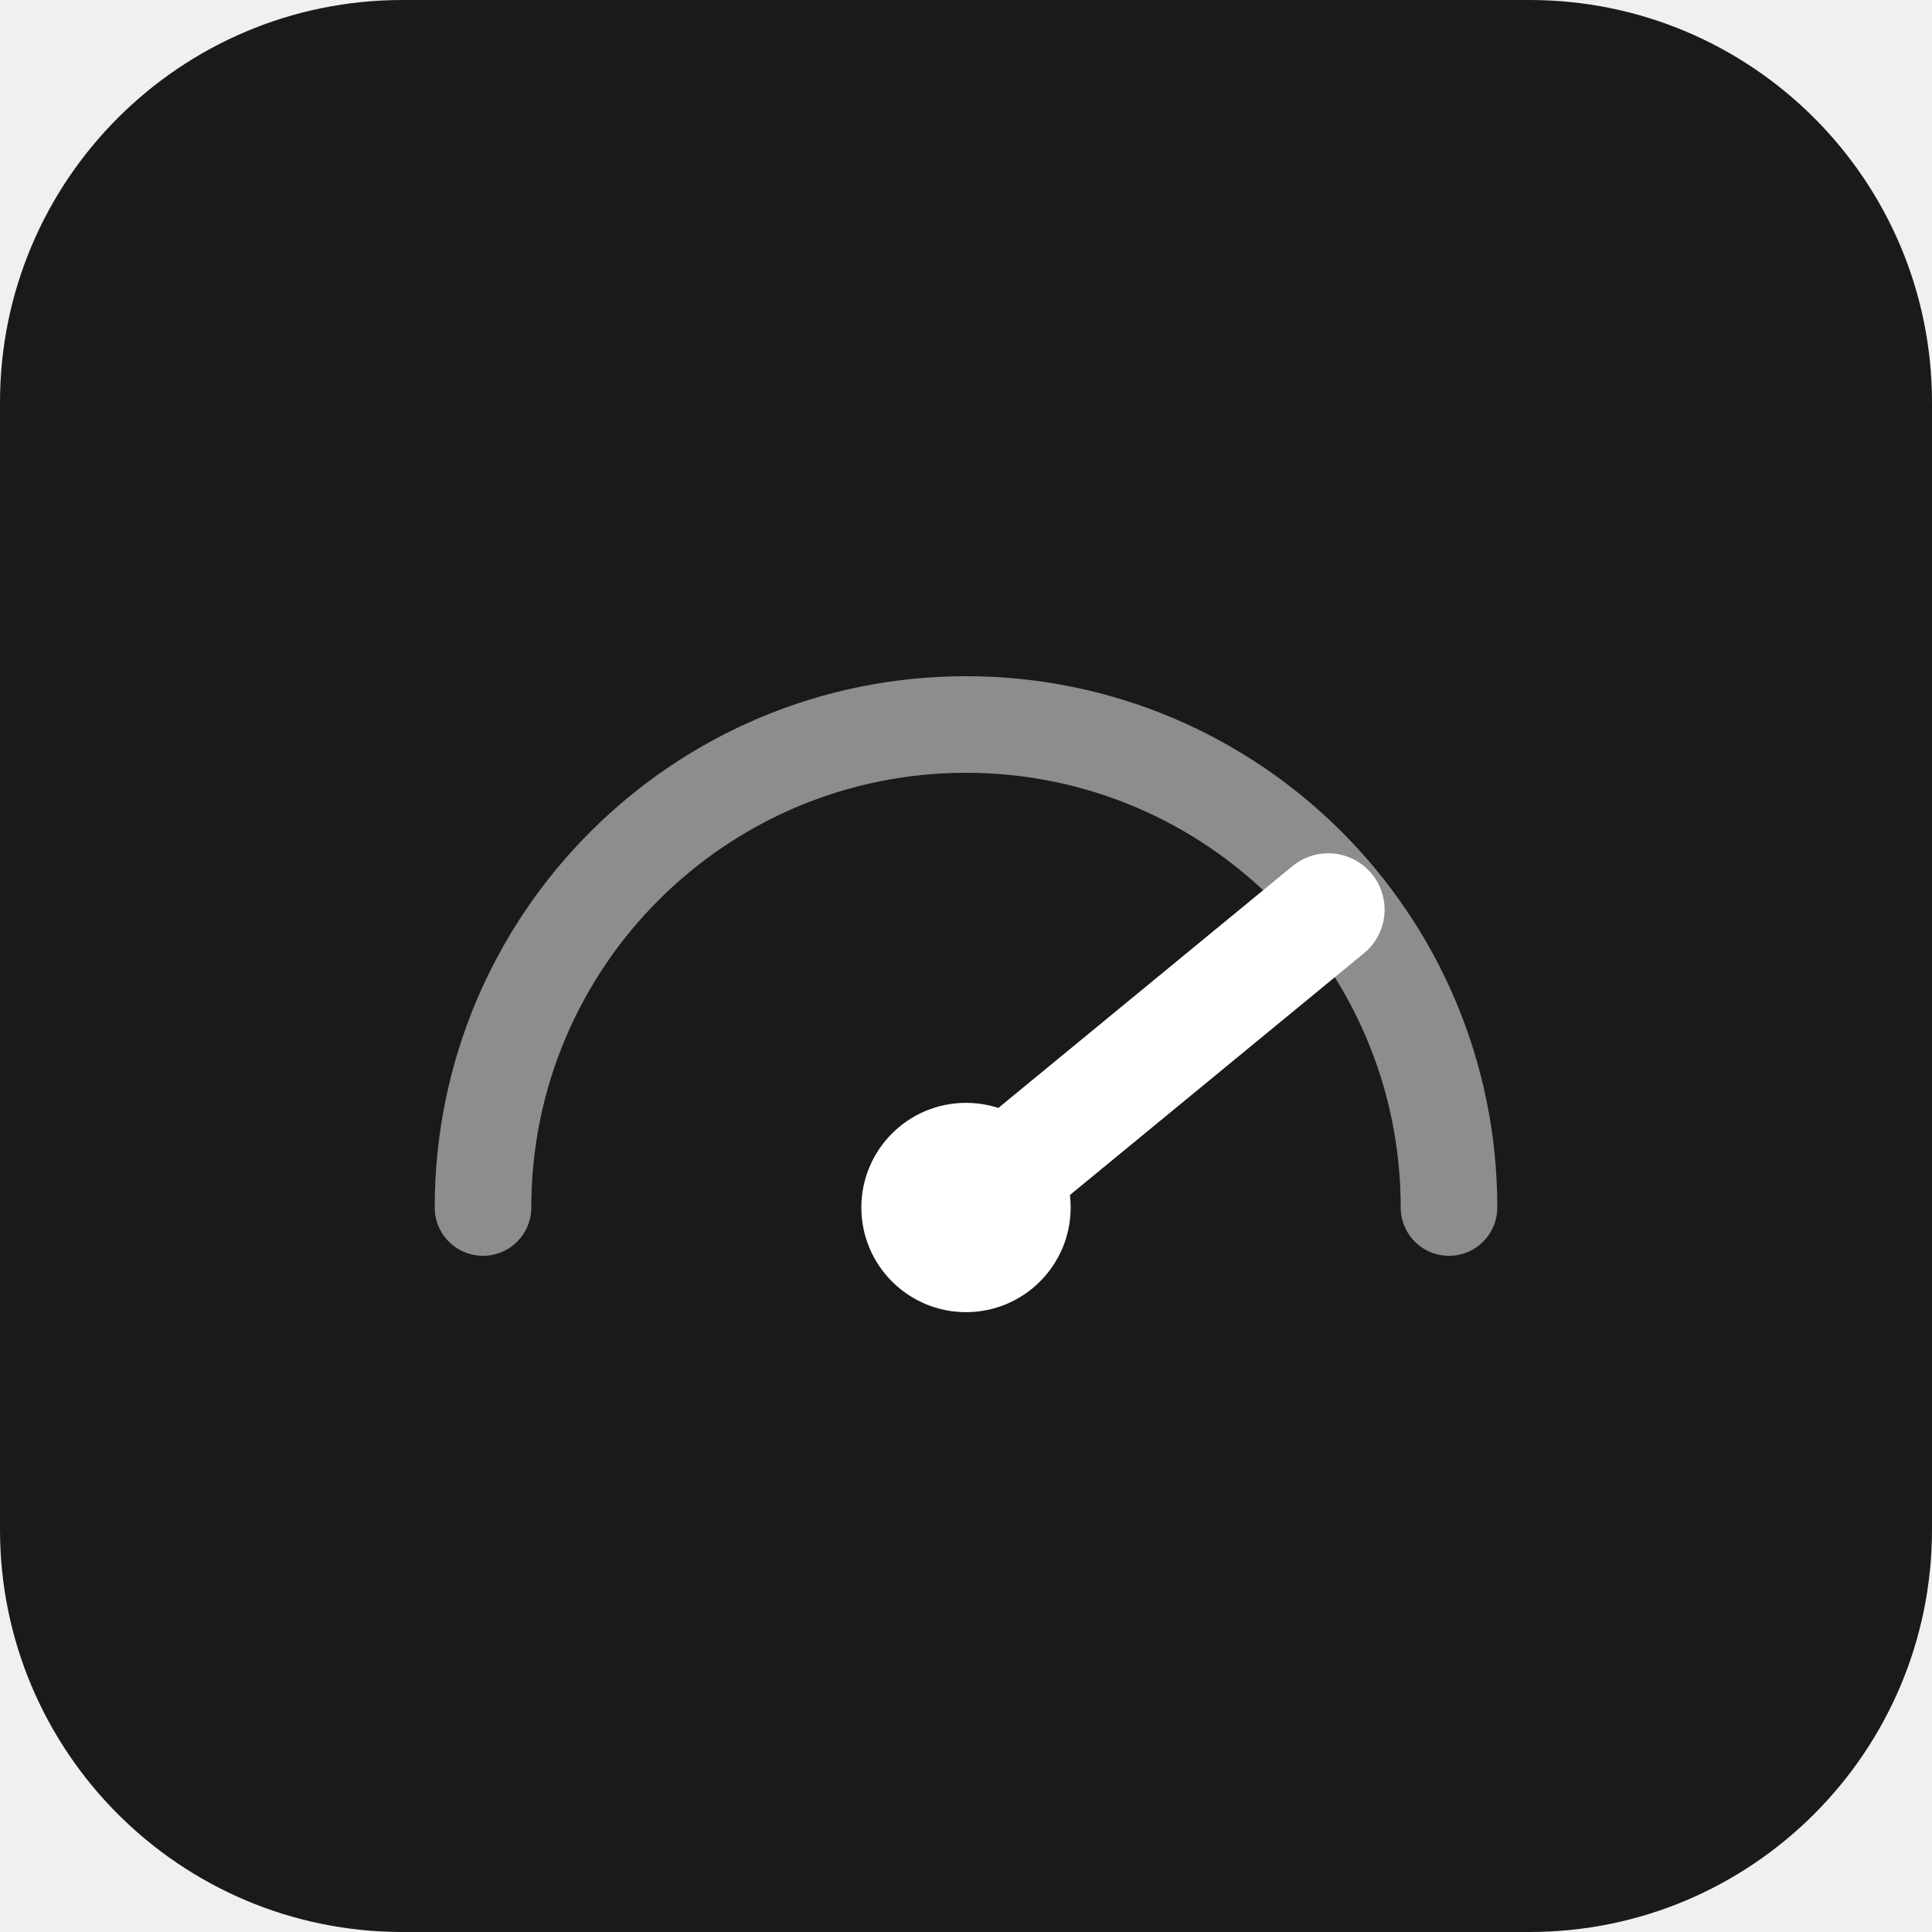
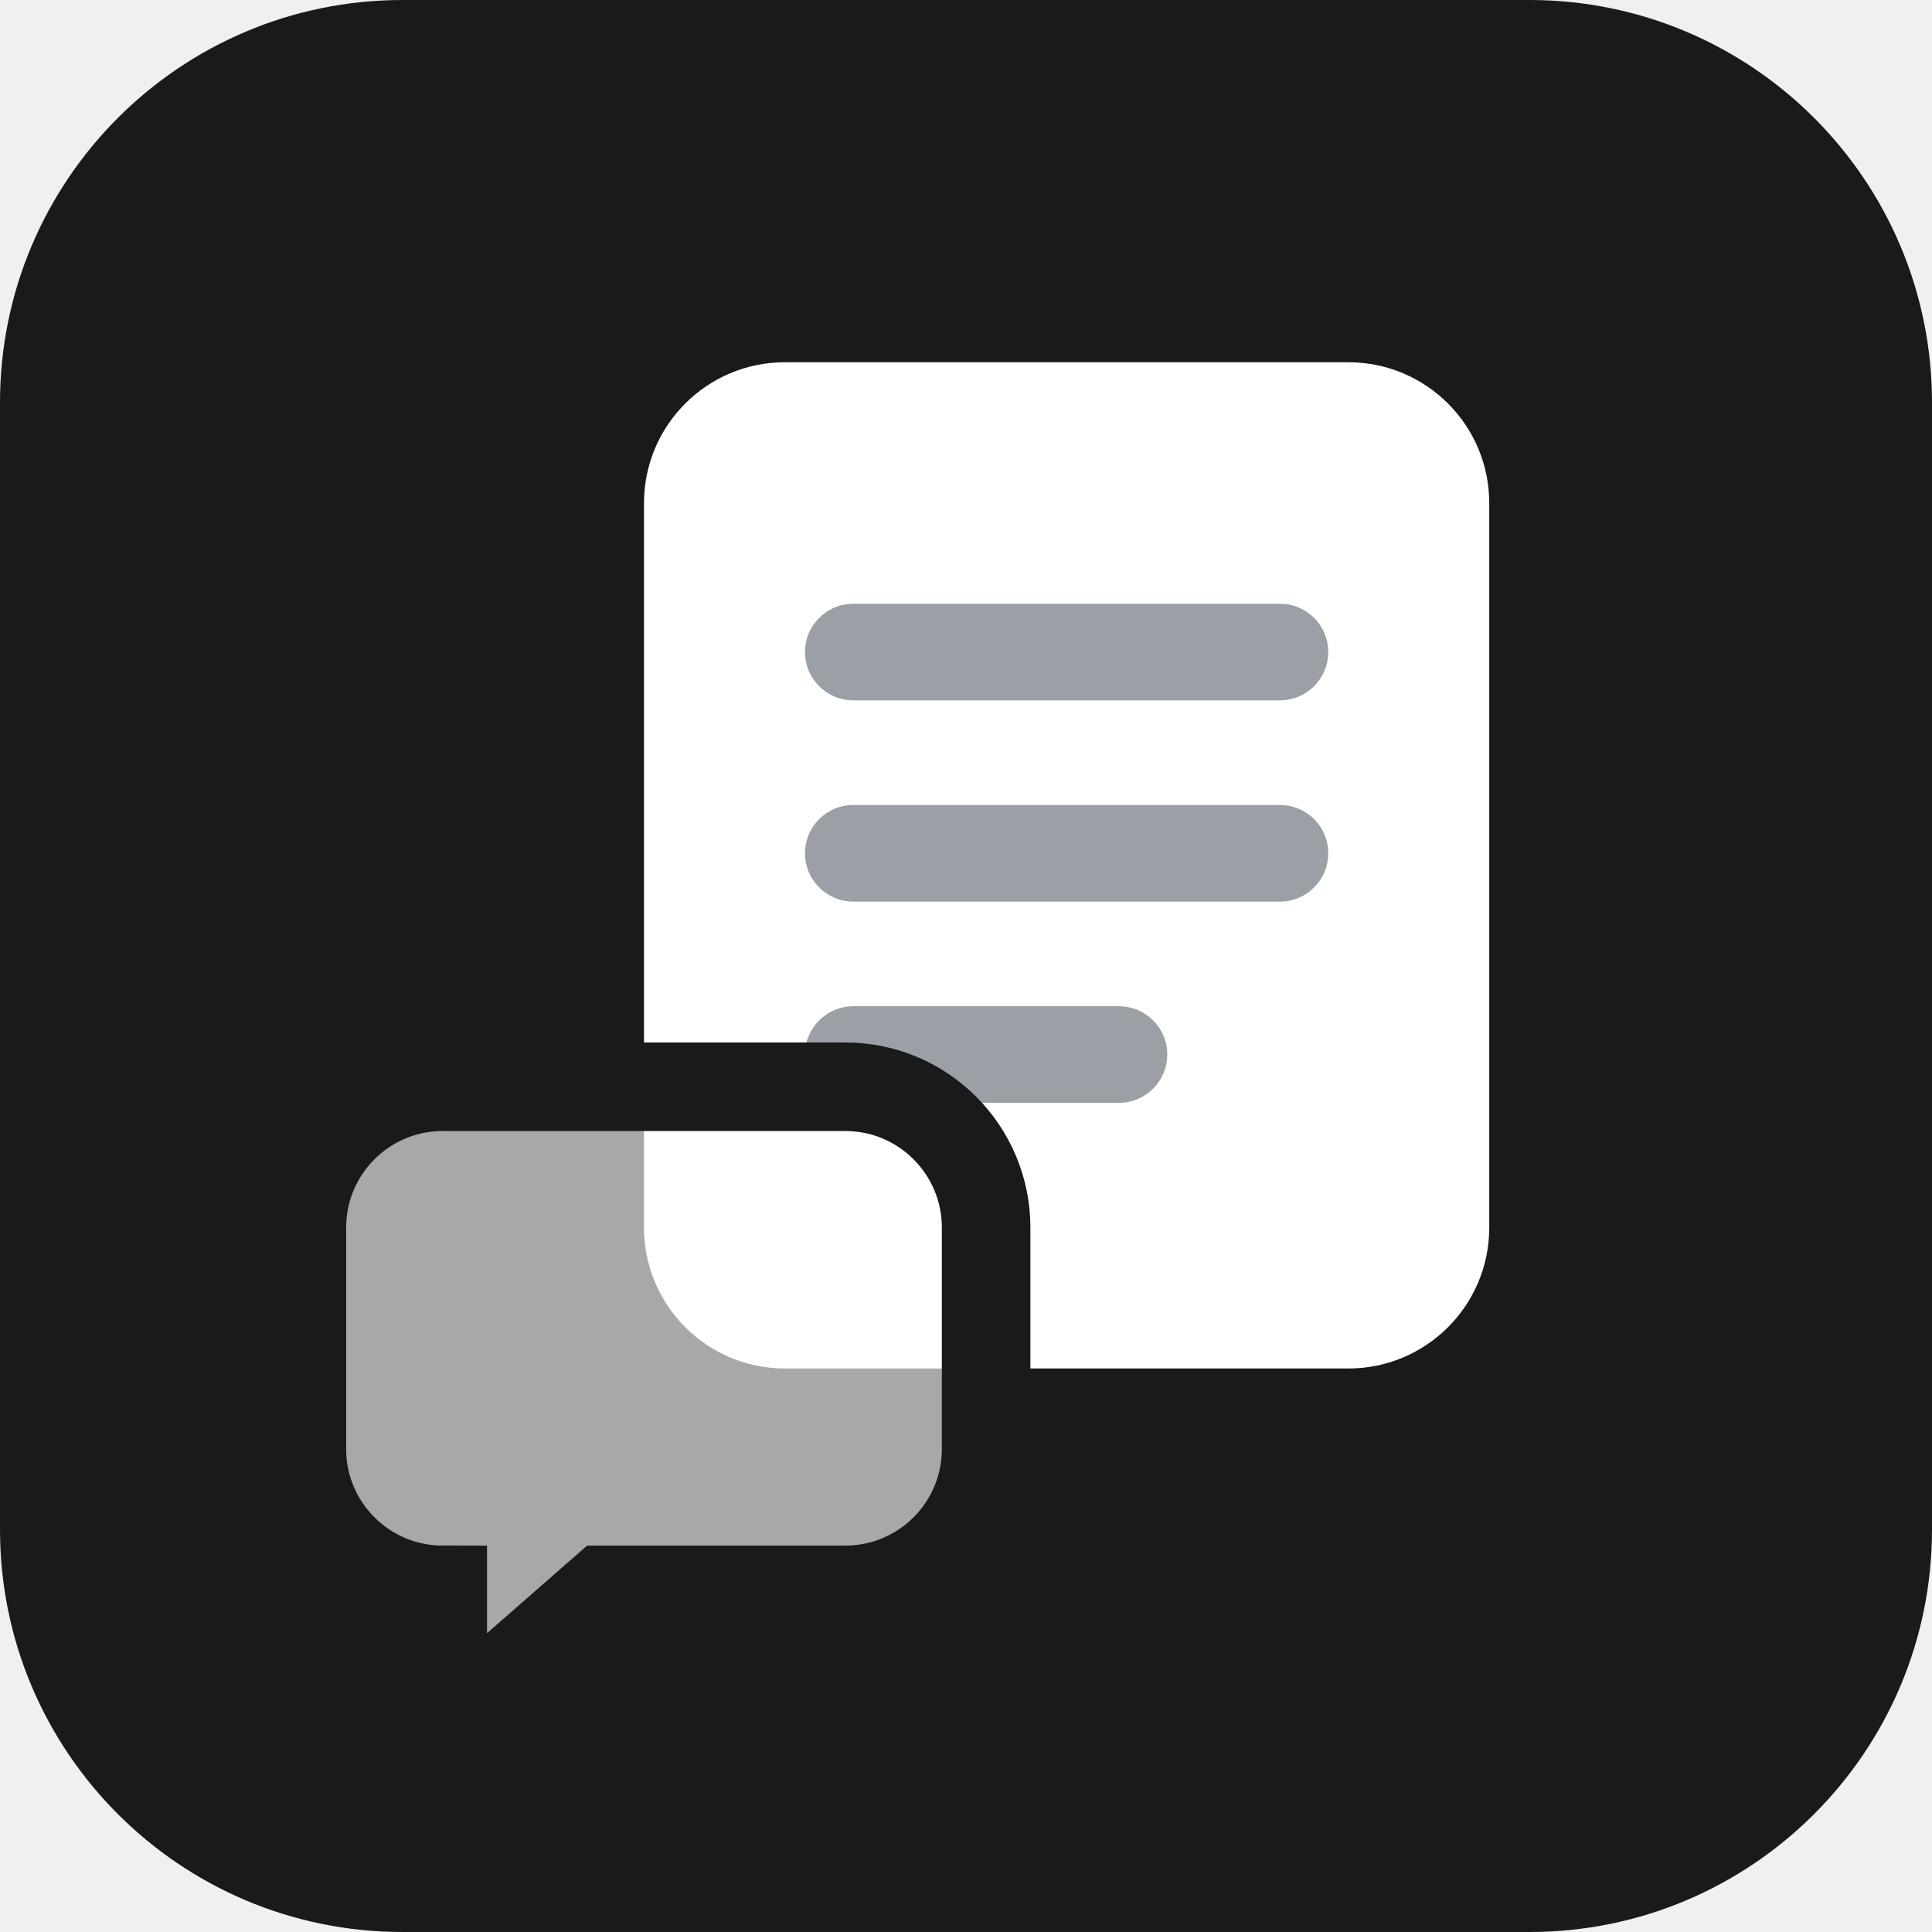
<svg xmlns="http://www.w3.org/2000/svg" viewBox="0 0 48 48">
  <rect width="48" height="48" rx="10" fill="#1a1a1a" />
-   <path d="M12 30a12 12 0 0124 0" fill="none" stroke="#ffffff" stroke-opacity="0.5" stroke-width="2.4" stroke-linecap="round" />
-   <path d="M24 30l9-7.4" fill="none" stroke="#ffffff" stroke-width="2.8" stroke-linecap="round" />
-   <circle cx="24" cy="30" r="2.6" fill="#ffffff" />
+   <rect x="16" y="9" width="21" height="25" rx="3.5" fill="#ffffff" />
+   <rect x="20" y="15" width="13" height="2.4" rx="1.2" fill="#9aa0a6" />
+   <rect x="20" y="20" width="13" height="2.4" rx="1.2" fill="#9aa0a6" />
+   <rect x="20" y="25" width="9" height="2.4" rx="1.2" fill="#9aa0a6" />
+   <path d="M11 27h10a3.5 3.5 0 013.5 3.5V36A3.5 3.5 0 0121 39.5h-6L11 43v-3.5A3.5 3.5 0 017.5 36v-5.5A3.5 3.5 0 0111 27z" fill="#ffffff" fill-opacity="0.62" stroke="#1a1a1a" stroke-width="2.2" />
</svg>
